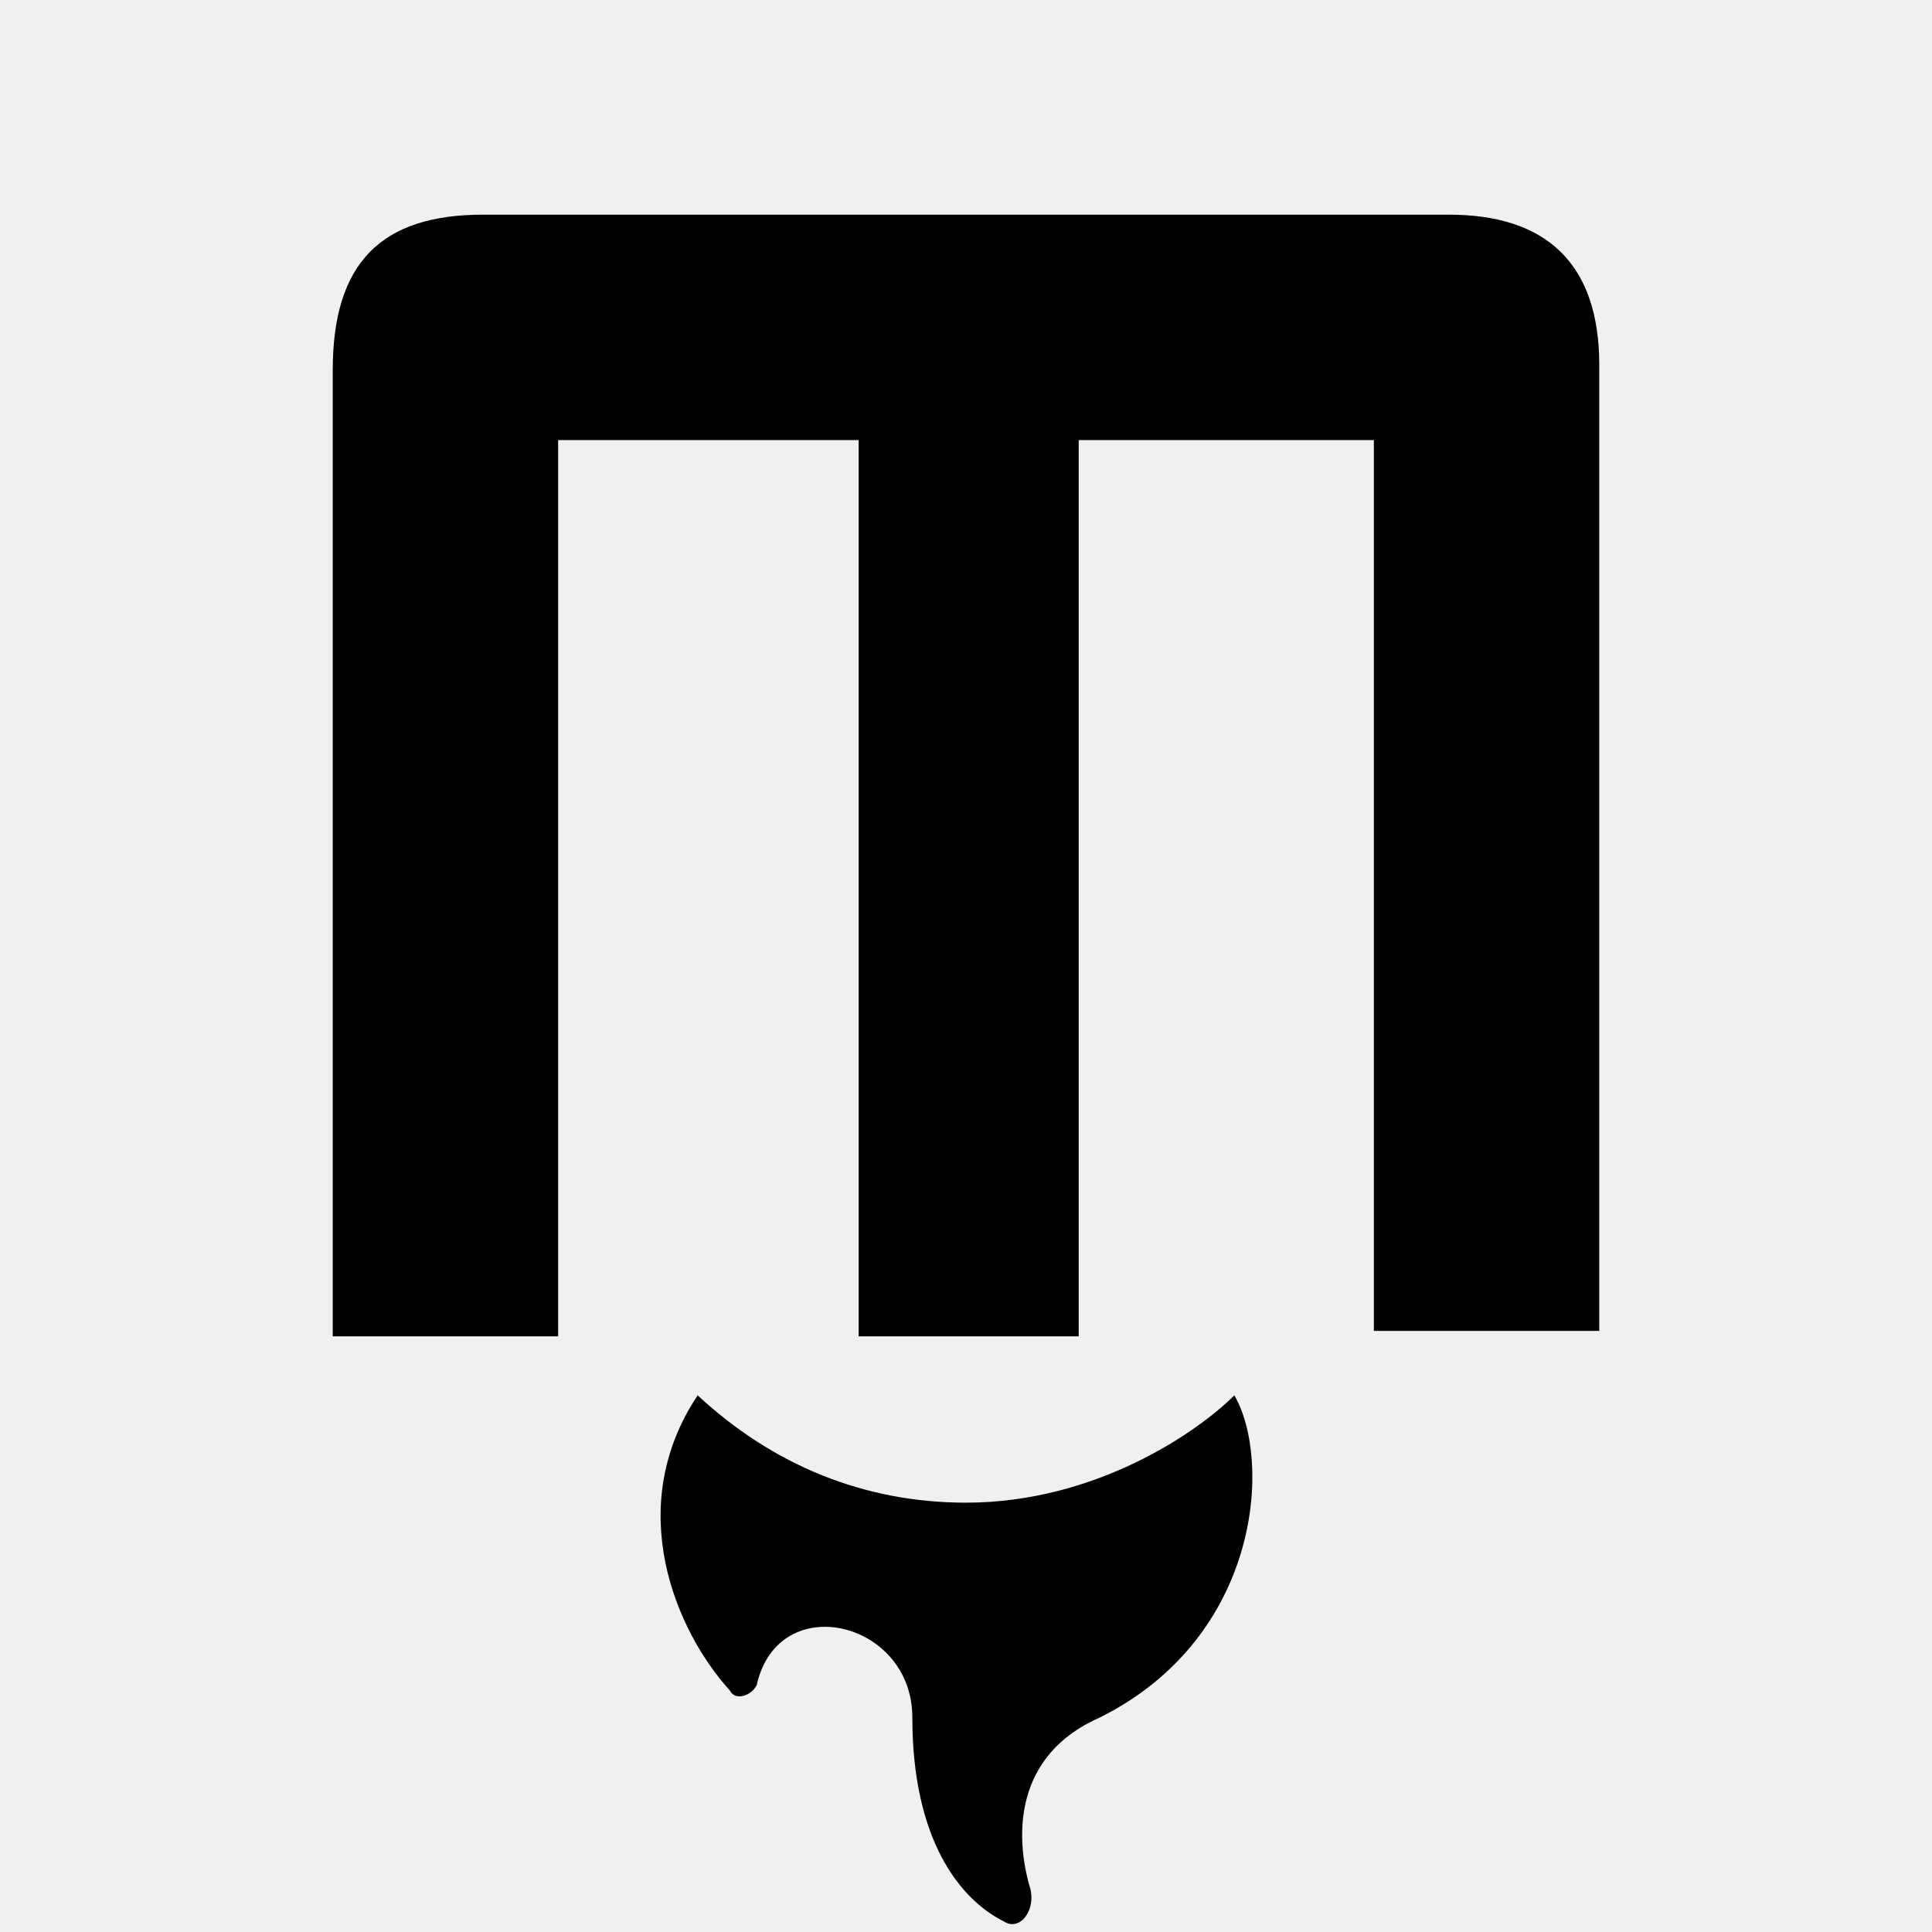
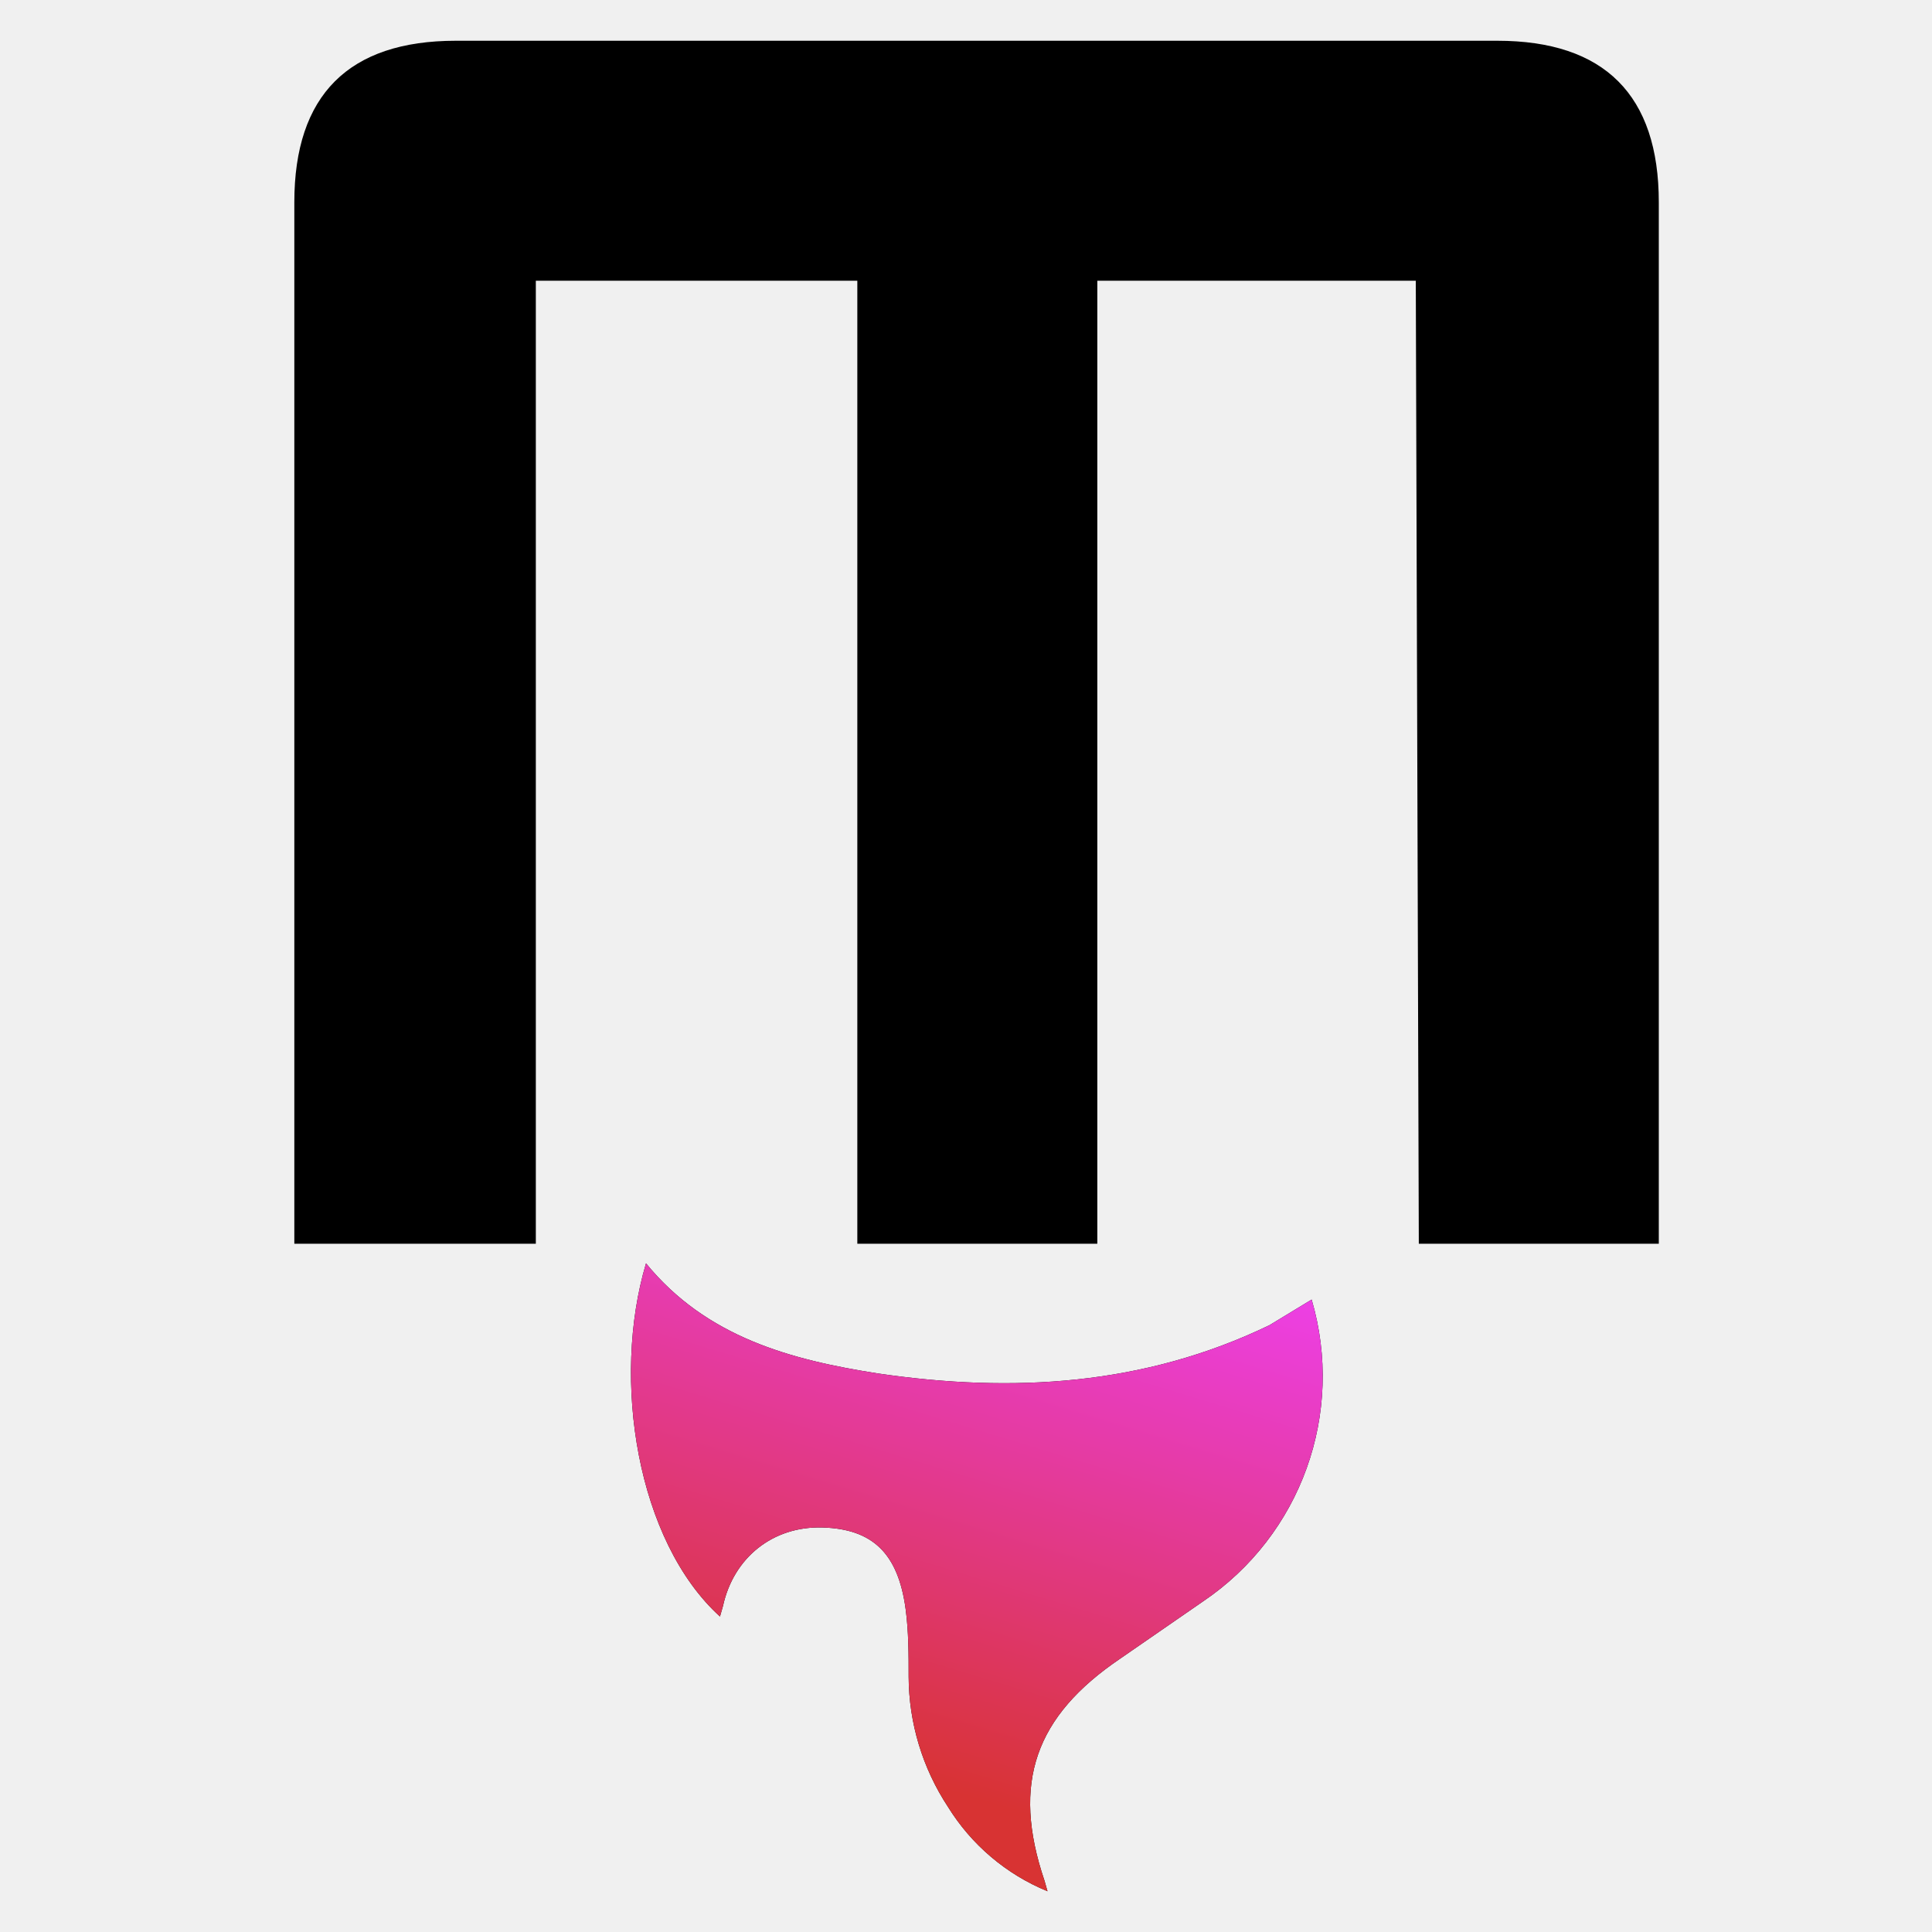
- <svg xmlns="http://www.w3.org/2000/svg" fill="none" viewBox="0 0 36 36">
-   <path fill="#000" d="M18,28c-1.9,0-3.6-0.7-5-2c-1.4,2.1-0.4,4.4,0.6,5.5c0.1,0.2,0.4,0.1,0.5-0.1c0.4-1.8,2.9-1.2,2.9,0.6  c0,2.3,0.9,3.4,1.7,3.8c0.3,0.2,0.6-0.2,0.5-0.6c-0.3-1-0.3-2.5,1.3-3.2c3-1.5,3.2-4.8,2.5-6C22.3,26.7,20.4,28,18,28z" />
-   <path fill="#000" d="M25.6,8.2h-5.5v16.7h-4.1V8.2h-5.6v16.7H6.2v-18C6.2,4.9,7.1,4,9,4l0,0h18c1.8,0,2.8,0.9,2.8,2.8l0,0v18h-4.2L25.6,8.2z" />
+ <svg xmlns="http://www.w3.org/2000/svg" fill="none" viewBox="0 0 128 128">
+   <g>
+     <path d="M93.8,18.6H72.7v63.8H56.8V18.6H35.5v63.8H19.5v-69c0-7.1,3.6-10.7,10.7-10.7l0,0h69c7.1,0,10.7,3.6,10.7,10.7  l0,0v69H94L93.8,18.6z" />
+     <path d="M47.7 107.1c-5.5-5-7.2-15.7-4.9-23.4 4 4.9 9.6 6.4 15.4 7.3 8.9 1.3 17.6.8 25.9-3.2l2.8-1.7a18 18 0 0 1-7.2 20l-5.5 3.8c-5.6 3.8-7.2 8.2-5 14.7l.2.7a14 14 0 0 1-6.6-5.6 15.8 15.8 0 0 1-2.6-8.6c0-1.5 0-3-.2-4.5-.5-3.7-2.2-5.3-5.5-5.4-3.3-.1-5.9 2-6.6 5.2l-.2.7Z" />
+   </g>
+   <path fill="url(#a)" d="M47.7 107.1c-5.5-5-7.2-15.7-4.9-23.4 4 4.9 9.6 6.4 15.4 7.3 8.9 1.3 17.6.8 25.9-3.2l2.8-1.7a18 18 0 0 1-7.2 20l-5.5 3.8c-5.6 3.8-7.2 8.2-5 14.7l.2.7a14 14 0 0 1-6.6-5.6 15.8 15.8 0 0 1-2.6-8.6c0-1.5 0-3-.2-4.5-.5-3.7-2.2-5.3-5.5-5.4-3.3-.1-5.9 2-6.6 5.2l-.2.7Z" />
+   <defs>
+     <linearGradient id="a" x1="64.7" x2="77.4" y1="119.2" y2="77.4" gradientUnits="userSpaceOnUse">
+       <stop stop-color="#D83333" />
+       <stop offset="1" stop-color="#F041FF" />
+     </linearGradient>
+   </defs>
  <style>
-     @media (prefers-color-scheme:dark) {
-       :root {
-         filter: invert(100%)
+     g {
+       fill: #000;
+     }
+ 
+     @media (prefers-color-scheme: dark) {
+       g {
+         fill: #FFF;
      }
    }
  </style>
</svg>
